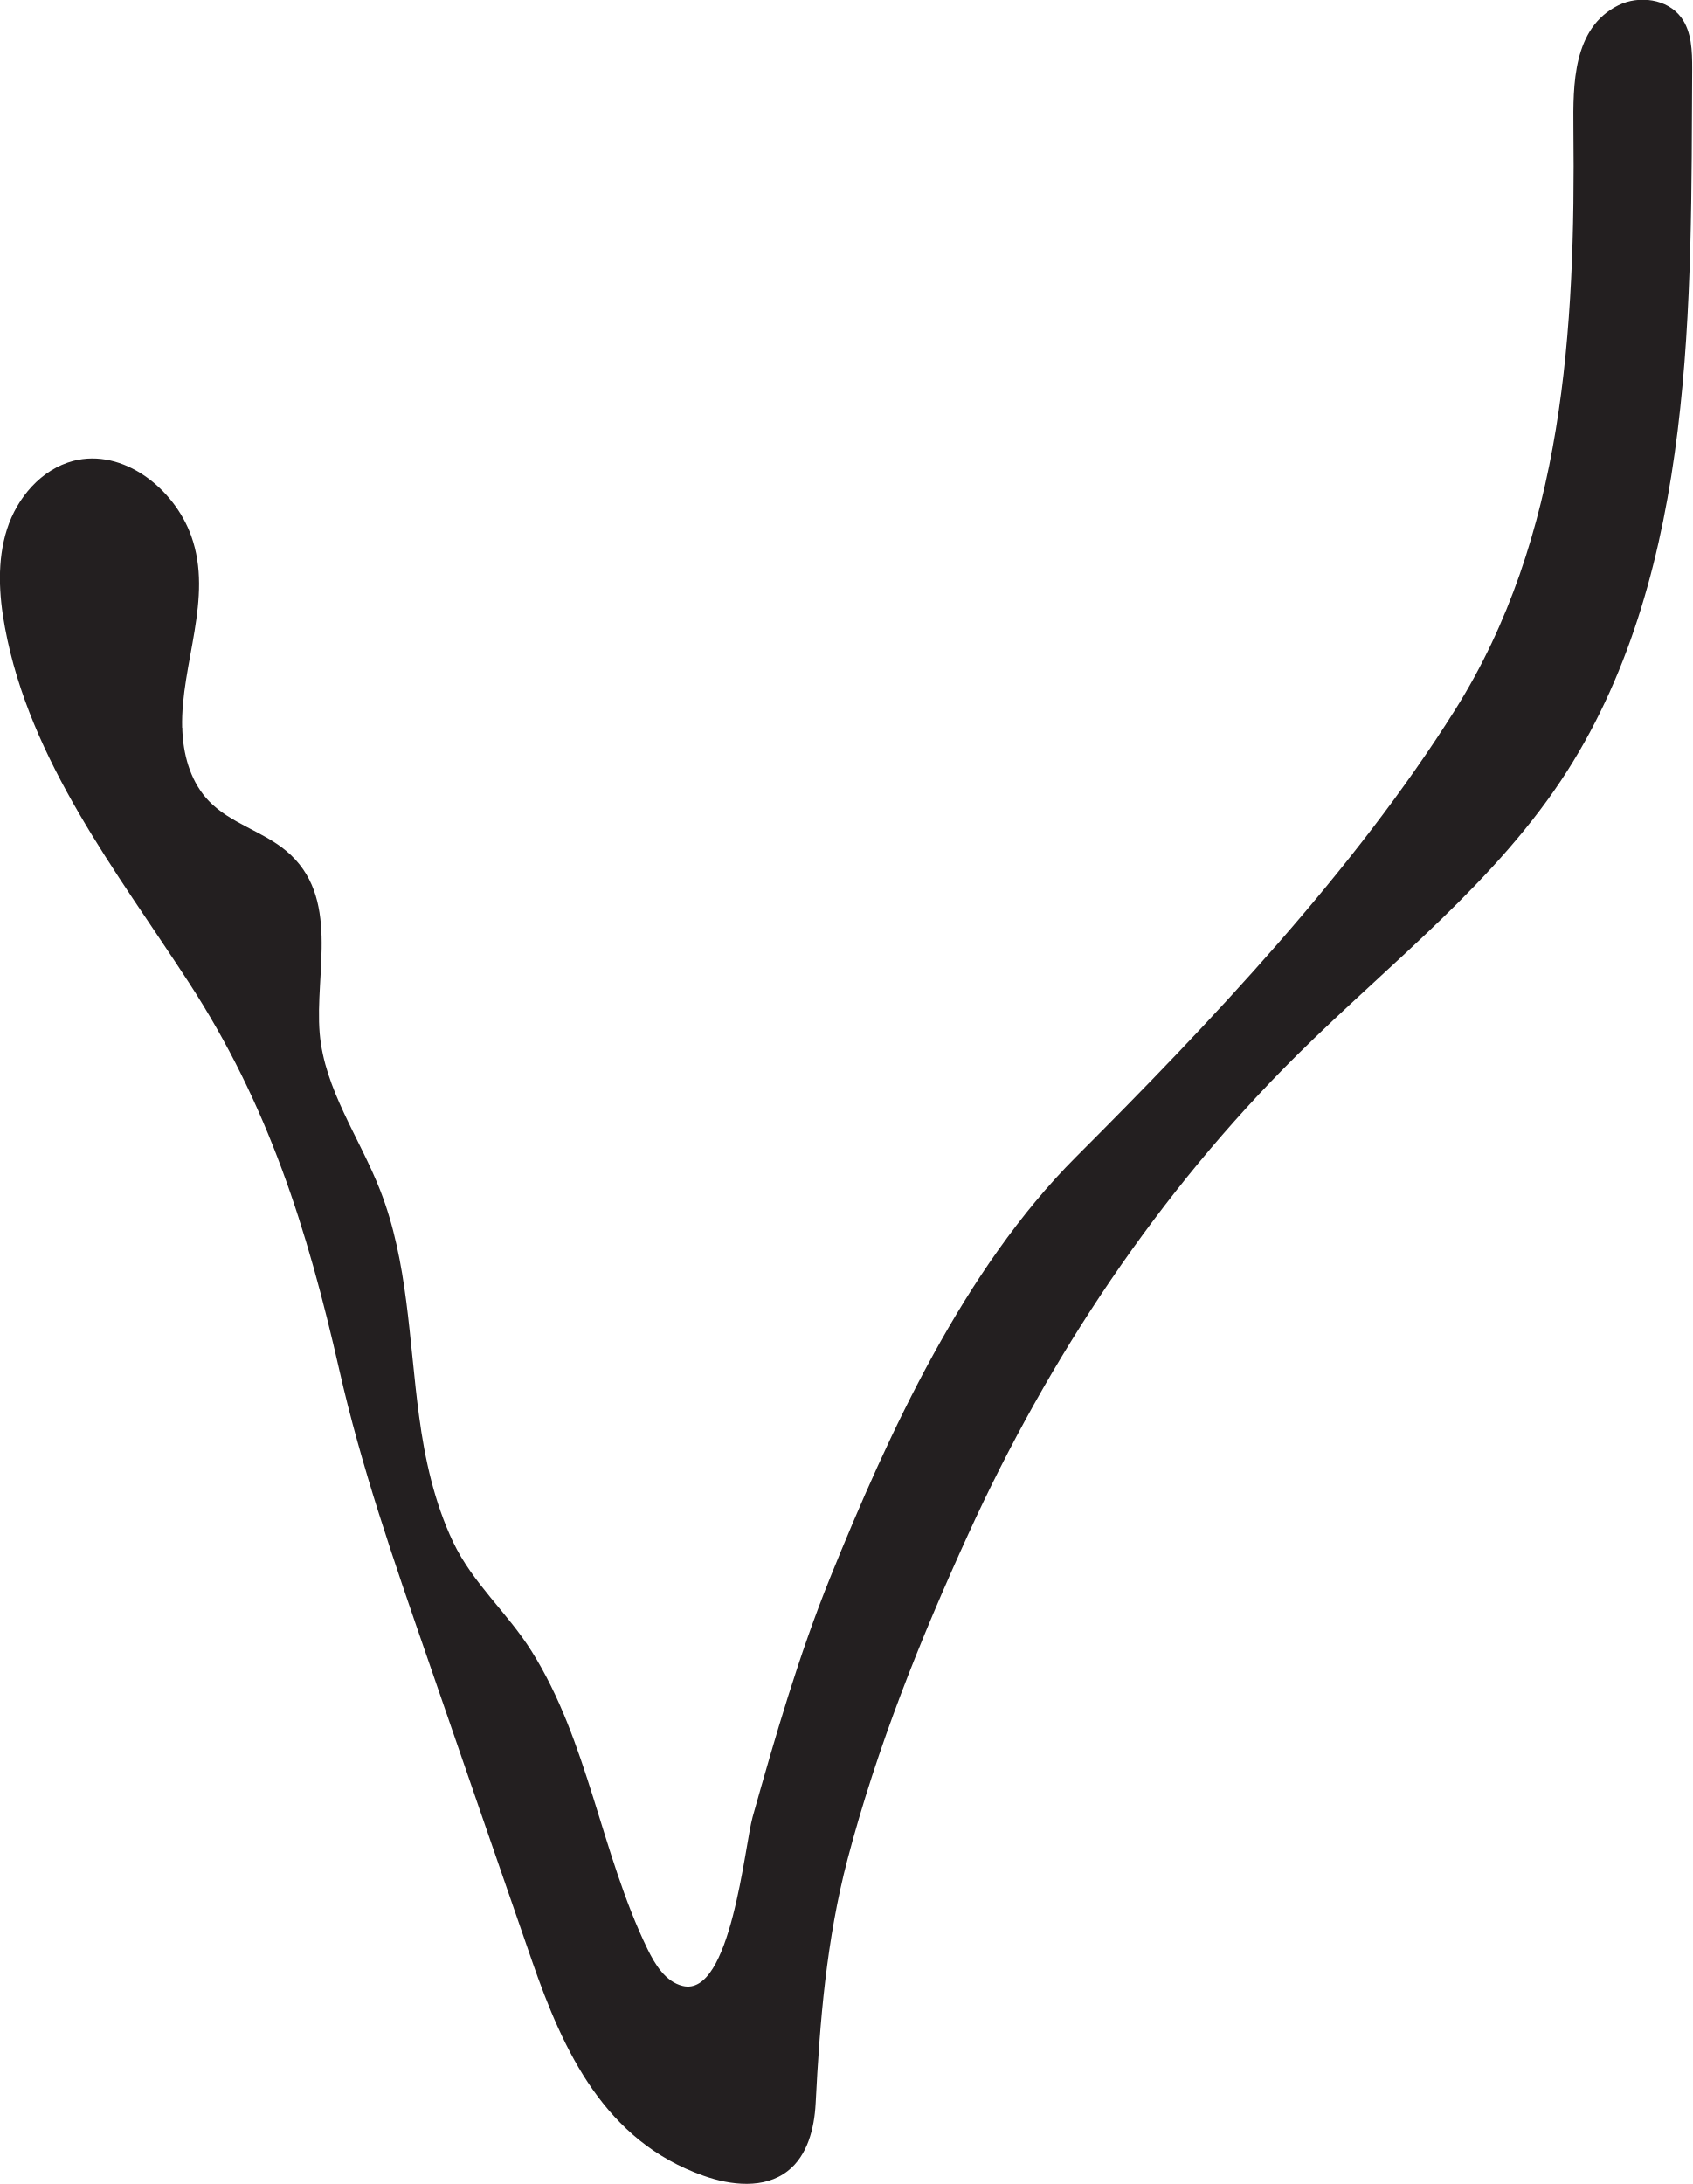
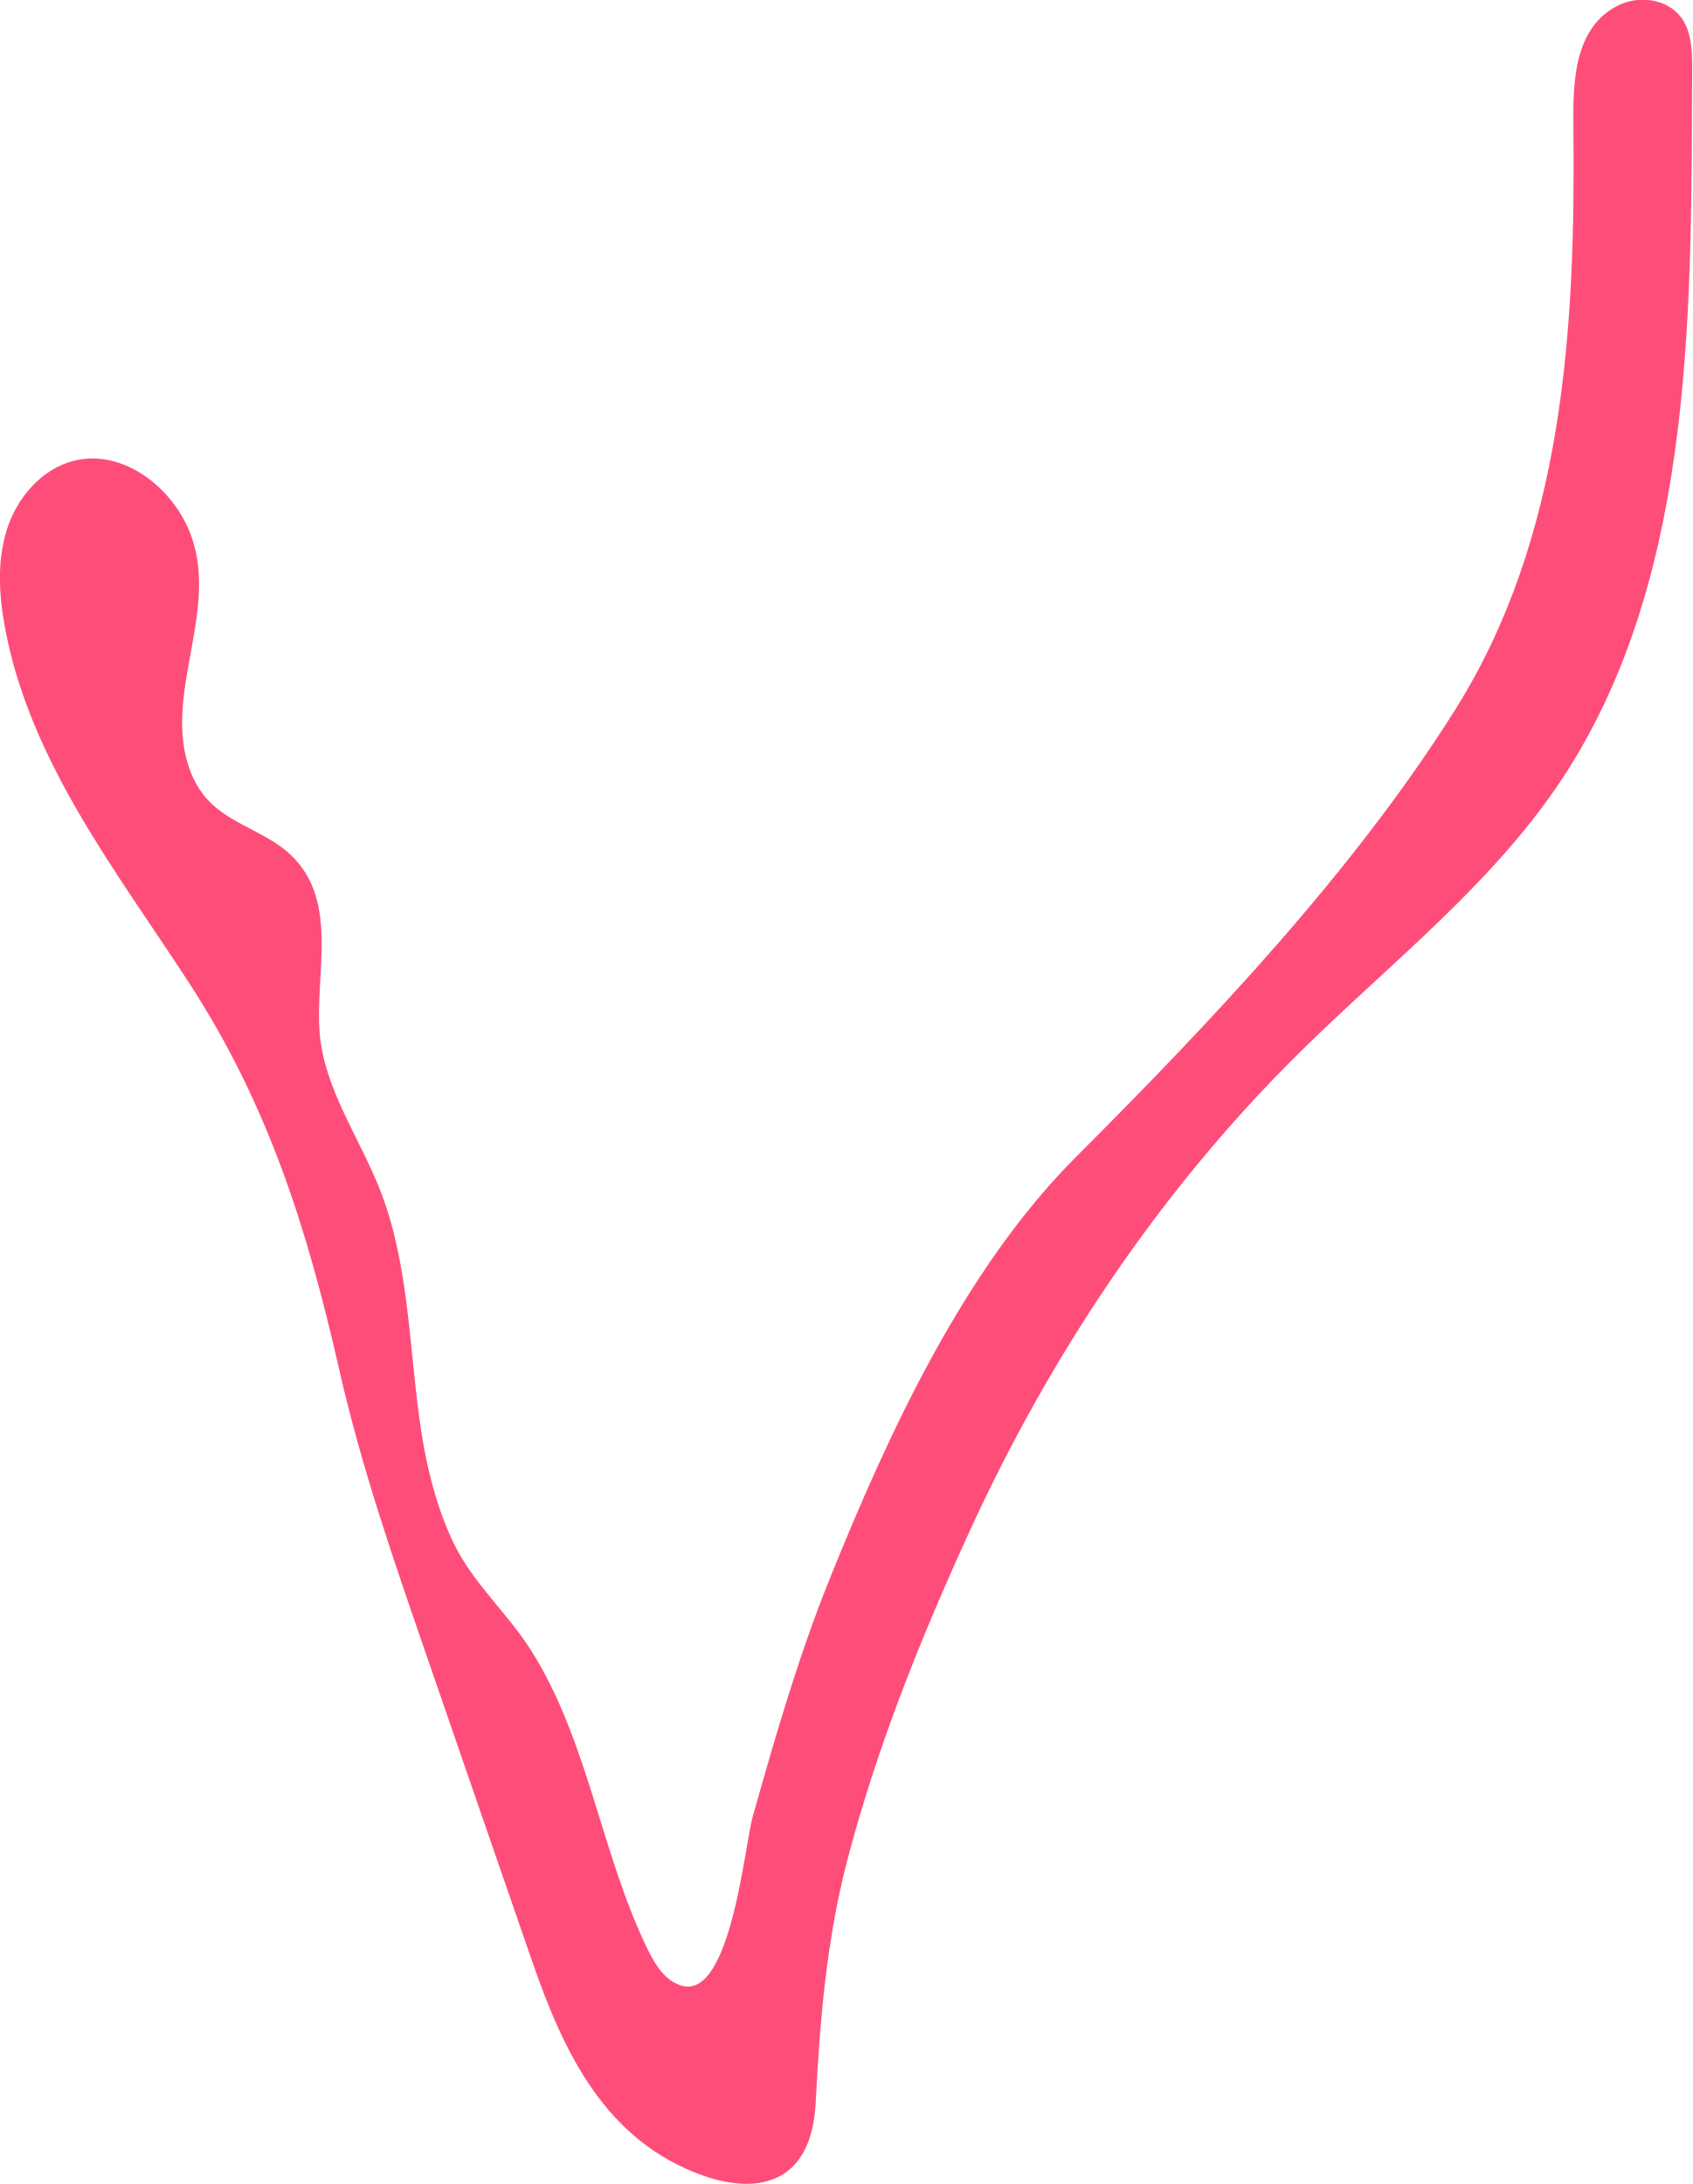
<svg xmlns="http://www.w3.org/2000/svg" id="b" viewBox="0 0 89.21 115.11">
  <defs>
-     <style>.d{fill:#231f20;}</style>
+     <style>.d{fill:#ff4d7a;}</style>
  </defs>
  <g id="c">
    <path class="d" d="m9.61,38.36c0,.1,0,.21.01.31.08,1.3.49,2.62,1.4,3.56,1.13,1.17,2.83,1.58,4.07,2.62,2.88,2.41,1.49,6.4,1.76,9.61.25,2.96,2.11,5.51,3.19,8.28,1.47,3.76,1.51,7.91,2.05,11.91.3,2.26.81,4.55,1.79,6.62,1.05,2.2,2.86,3.72,4.14,5.76,2.99,4.76,3.65,10.62,6.1,15.68.41.84.96,1.74,1.86,1.96,2.54.63,3.27-7.43,3.69-8.91,1.2-4.26,2.43-8.51,4.09-12.62,3.09-7.64,7.05-16.25,12.95-22.16,7.07-7.07,14.64-15.06,19.98-23.56,5.74-9.12,6.35-20.1,6.24-30.65-.02-2.28-.04-5.3,2.37-6.49,1.09-.54,2.58-.34,3.31.64.56.76.58,1.77.58,2.72-.07,12.19.22,26.3-6.57,36.97-3.71,5.84-9.35,10.13-14.26,15-7.3,7.24-13.07,15.92-17.33,25.26-2.53,5.54-4.81,11.23-6.36,17.13-1.11,4.24-1.46,8.53-1.68,12.87-.07,1.32-.43,2.75-1.48,3.56-1.22.95-2.98.76-4.44.24-5.17-1.83-7.36-6.49-9.03-11.32-1.86-5.38-3.72-10.75-5.57-16.13-1.71-4.95-3.43-9.91-4.59-15.03-1.69-7.44-3.74-13.97-7.93-20.41C6.14,45.92,1.57,40.13.26,33.07c-.32-1.72-.42-3.52.11-5.18s1.81-3.16,3.5-3.6c2.61-.67,5.3,1.43,6.21,3.96,1.18,3.29-.56,6.75-.48,10.1Z" />
  </g>
</svg>
